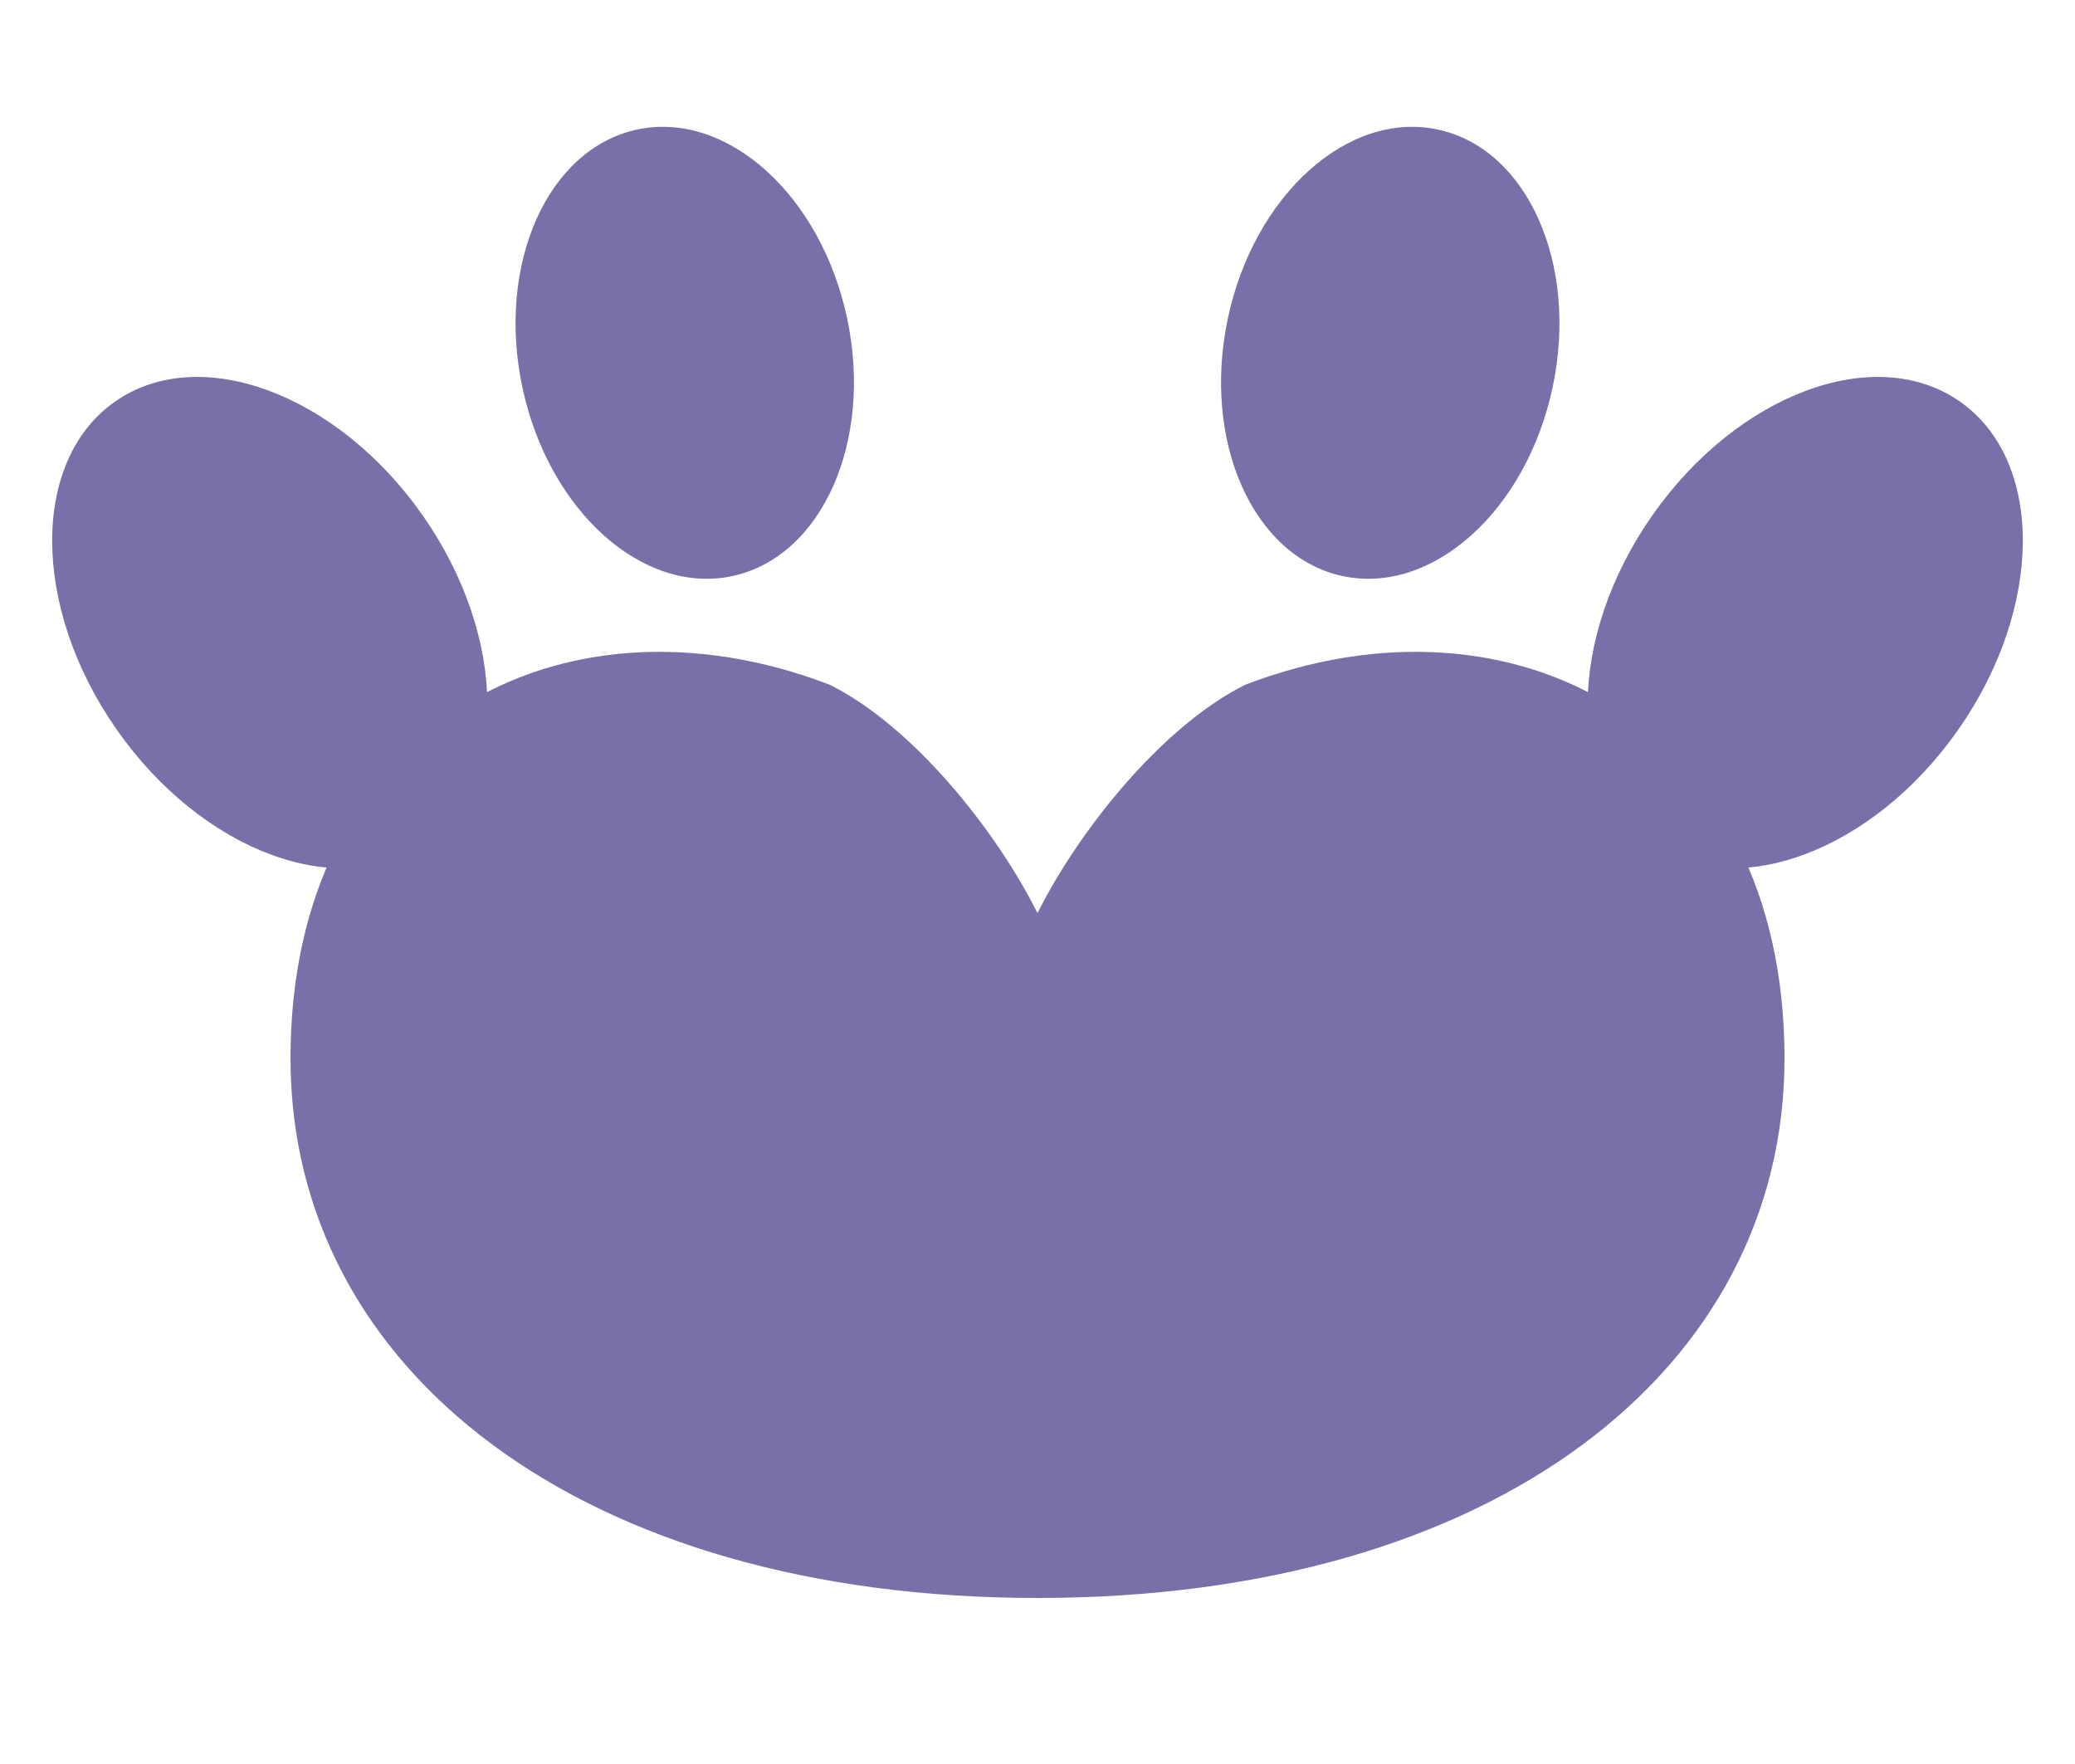
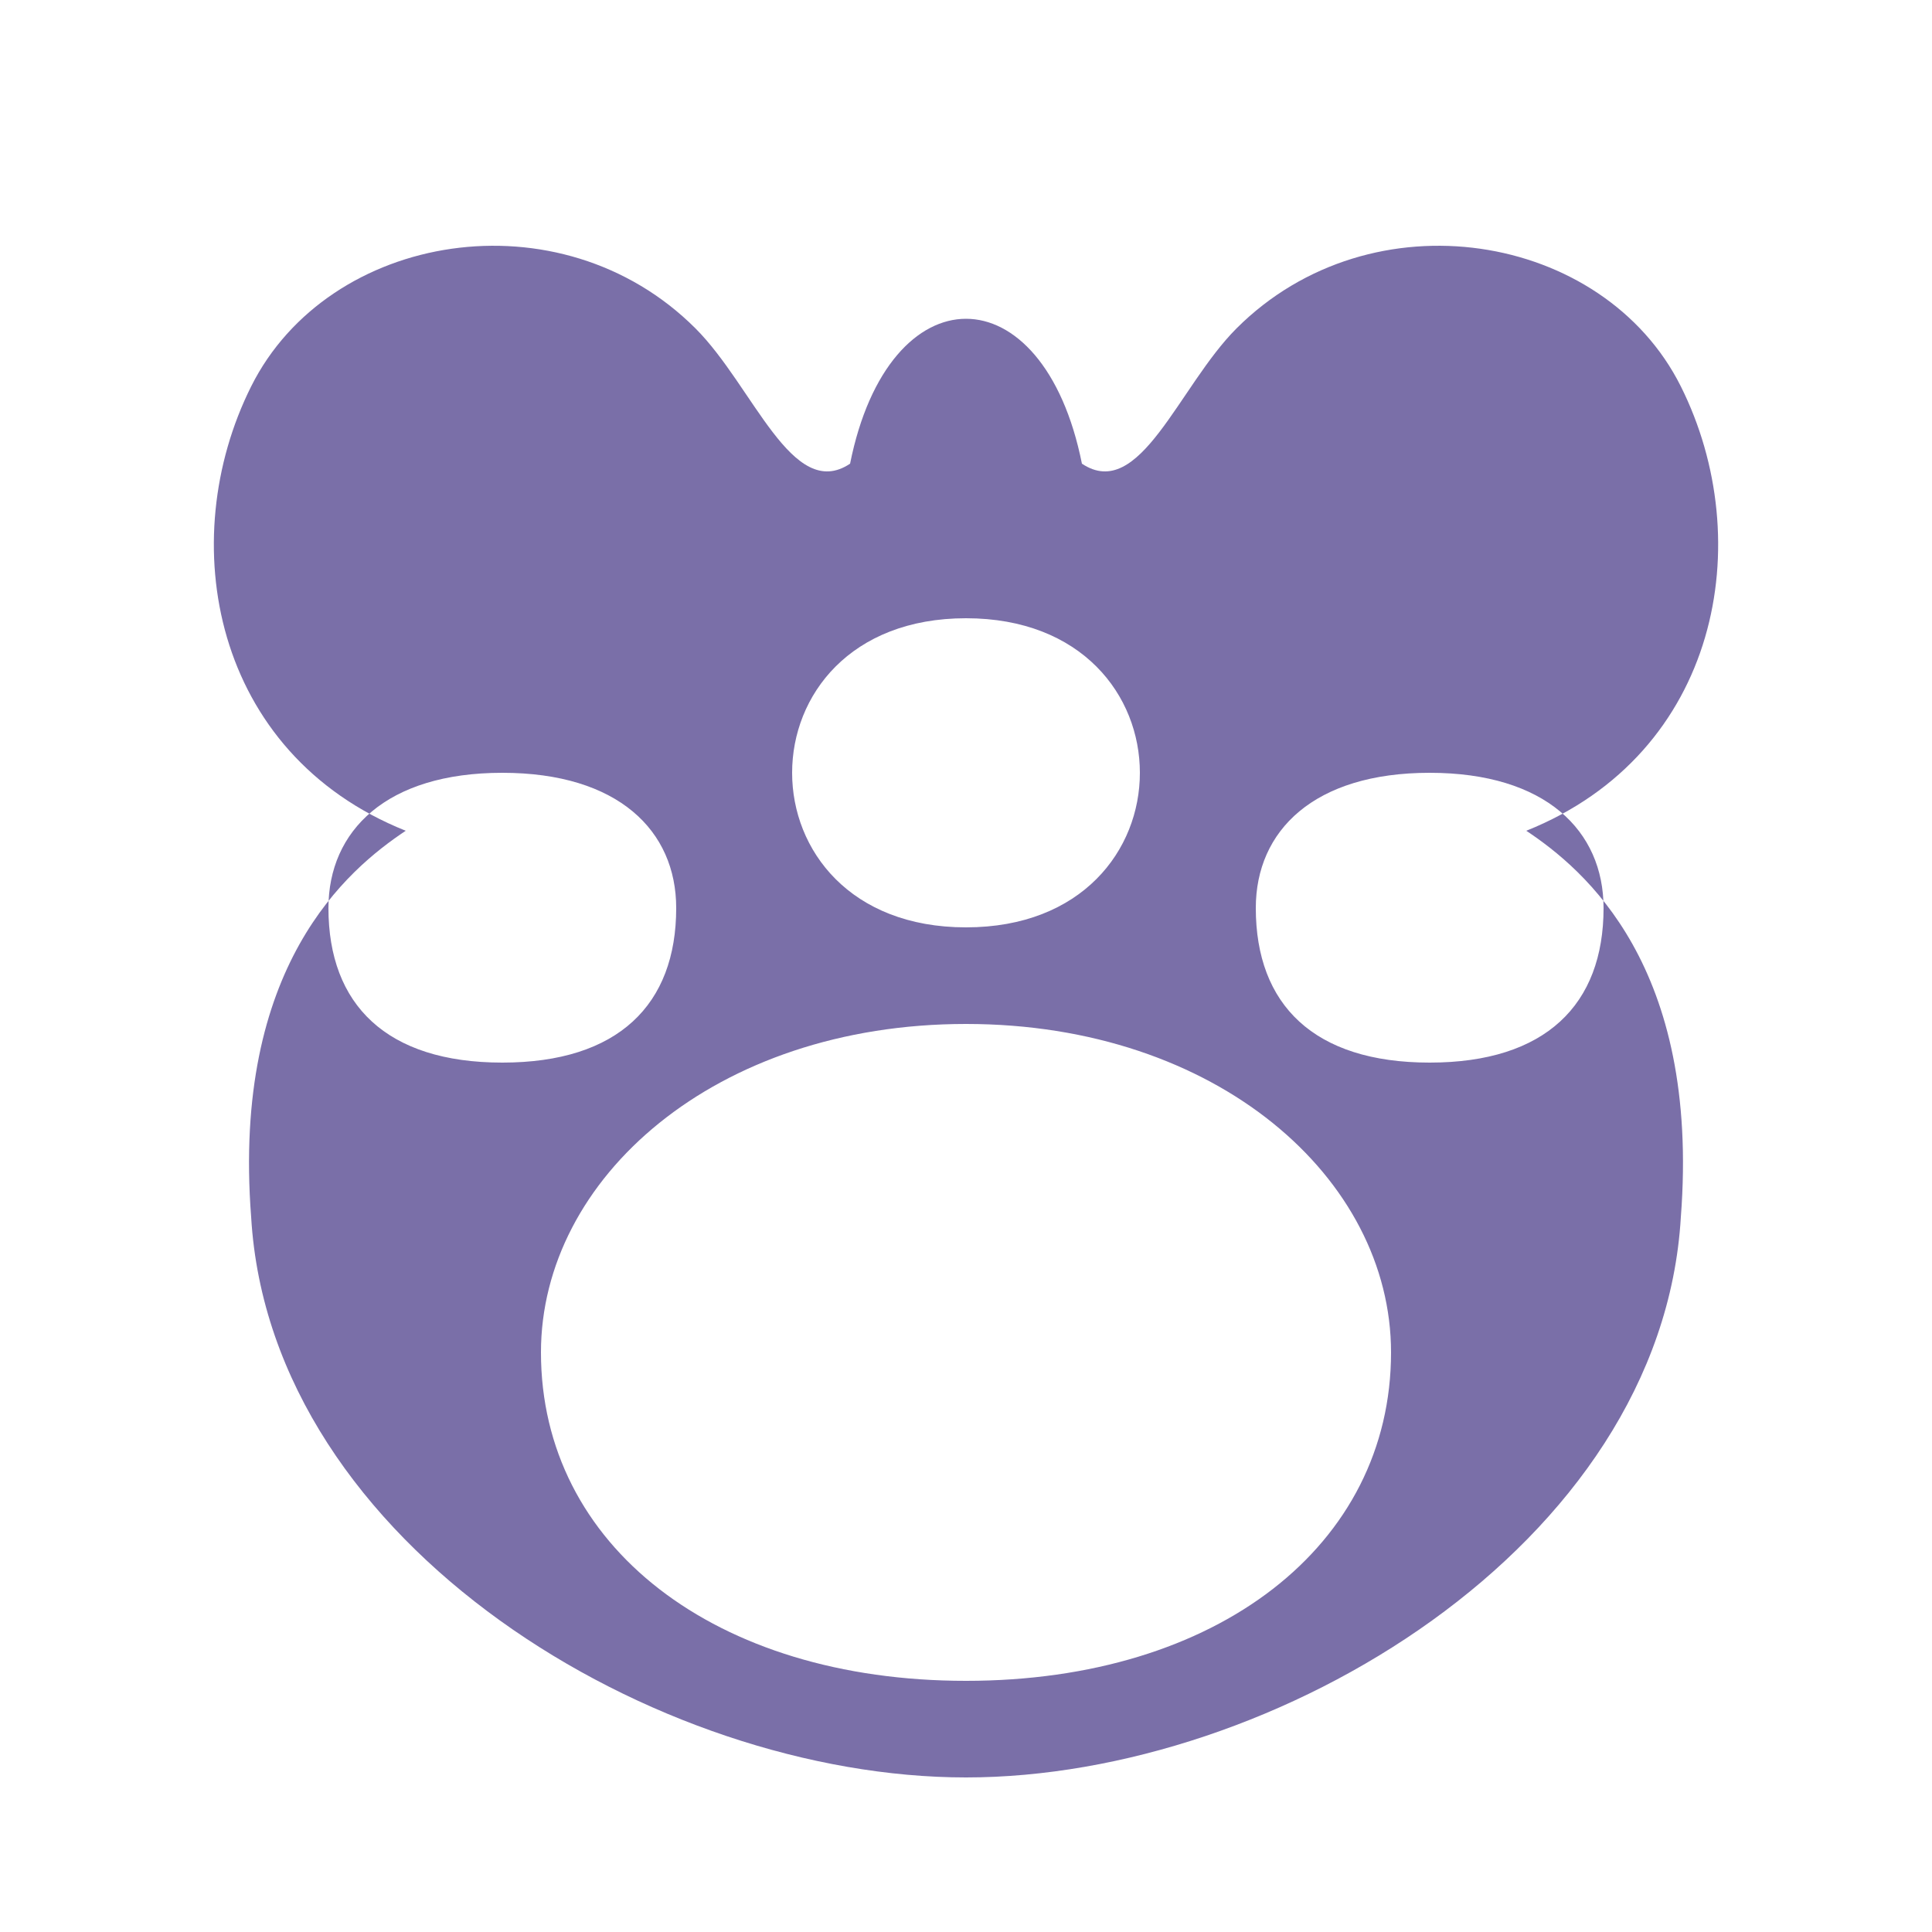
- <svg xmlns="http://www.w3.org/2000/svg" viewBox="-50 -55 100 85" fill="#7a6fa8">
-   <path d="M0,22 C-22,22 -36,11 -36,-4 C-36,-20 -23,-27 -10,-22 C-6,-20 -2,-15 0,-11 C2,-15 6,-20 10,-22 C23,-27 36,-20 36,-4 C36,11 22,22 0,22 Z" />
-   <ellipse cx="-37" cy="-25" rx="9" ry="13" transform="rotate(-35 -37 -25)" />
-   <ellipse cx="-17" cy="-38" rx="8" ry="11" transform="rotate(-12 -17 -38)" />
-   <ellipse cx="17" cy="-38" rx="8" ry="11" transform="rotate(12 17 -38)" />
-   <ellipse cx="37" cy="-25" rx="9" ry="13" transform="rotate(35 37 -25)" />
+ <svg xmlns="http://www.w3.org/2000/svg" viewBox="0 0 100 100" fill="#7a6fa8">
+   <path fill-rule="evenodd" d="     M 50,92 C 34,92 14,80 13,63 C 12,50 18,45 21,43     C 11,39 9,28 13,20 C 17,12 29,10 36,17     C 39,20 41,26 44,24 C 46,14 54,14 56,24     C 59,26 61,20 64,17 C 71,10 83,12 87,20     C 91,28 89,39 79,43 C 82,45 88,50 87,63     C 86,80 66,92 50,92 Z     M 50,53 C 63,53 72,61 72,70 C 72,80 63,87 50,87     C 37,87 28,80 28,70 C 28,61 37,53 50,53 Z     M 26,40 C 32,40 35,43 35,47 C 35,52 32,55 26,55     C 20,55 17,52 17,47 C 17,43 20,40 26,40 Z     M 50,32 C 56,32 59,36 59,40 C 59,44 56,48 50,48     C 44,48 41,44 41,40 C 41,36 44,32 50,32 Z     M 74,40 C 80,40 83,43 83,47 C 83,52 80,55 74,55     C 68,55 65,52 65,47 C 65,43 68,40 74,40 Z   " />
</svg>
